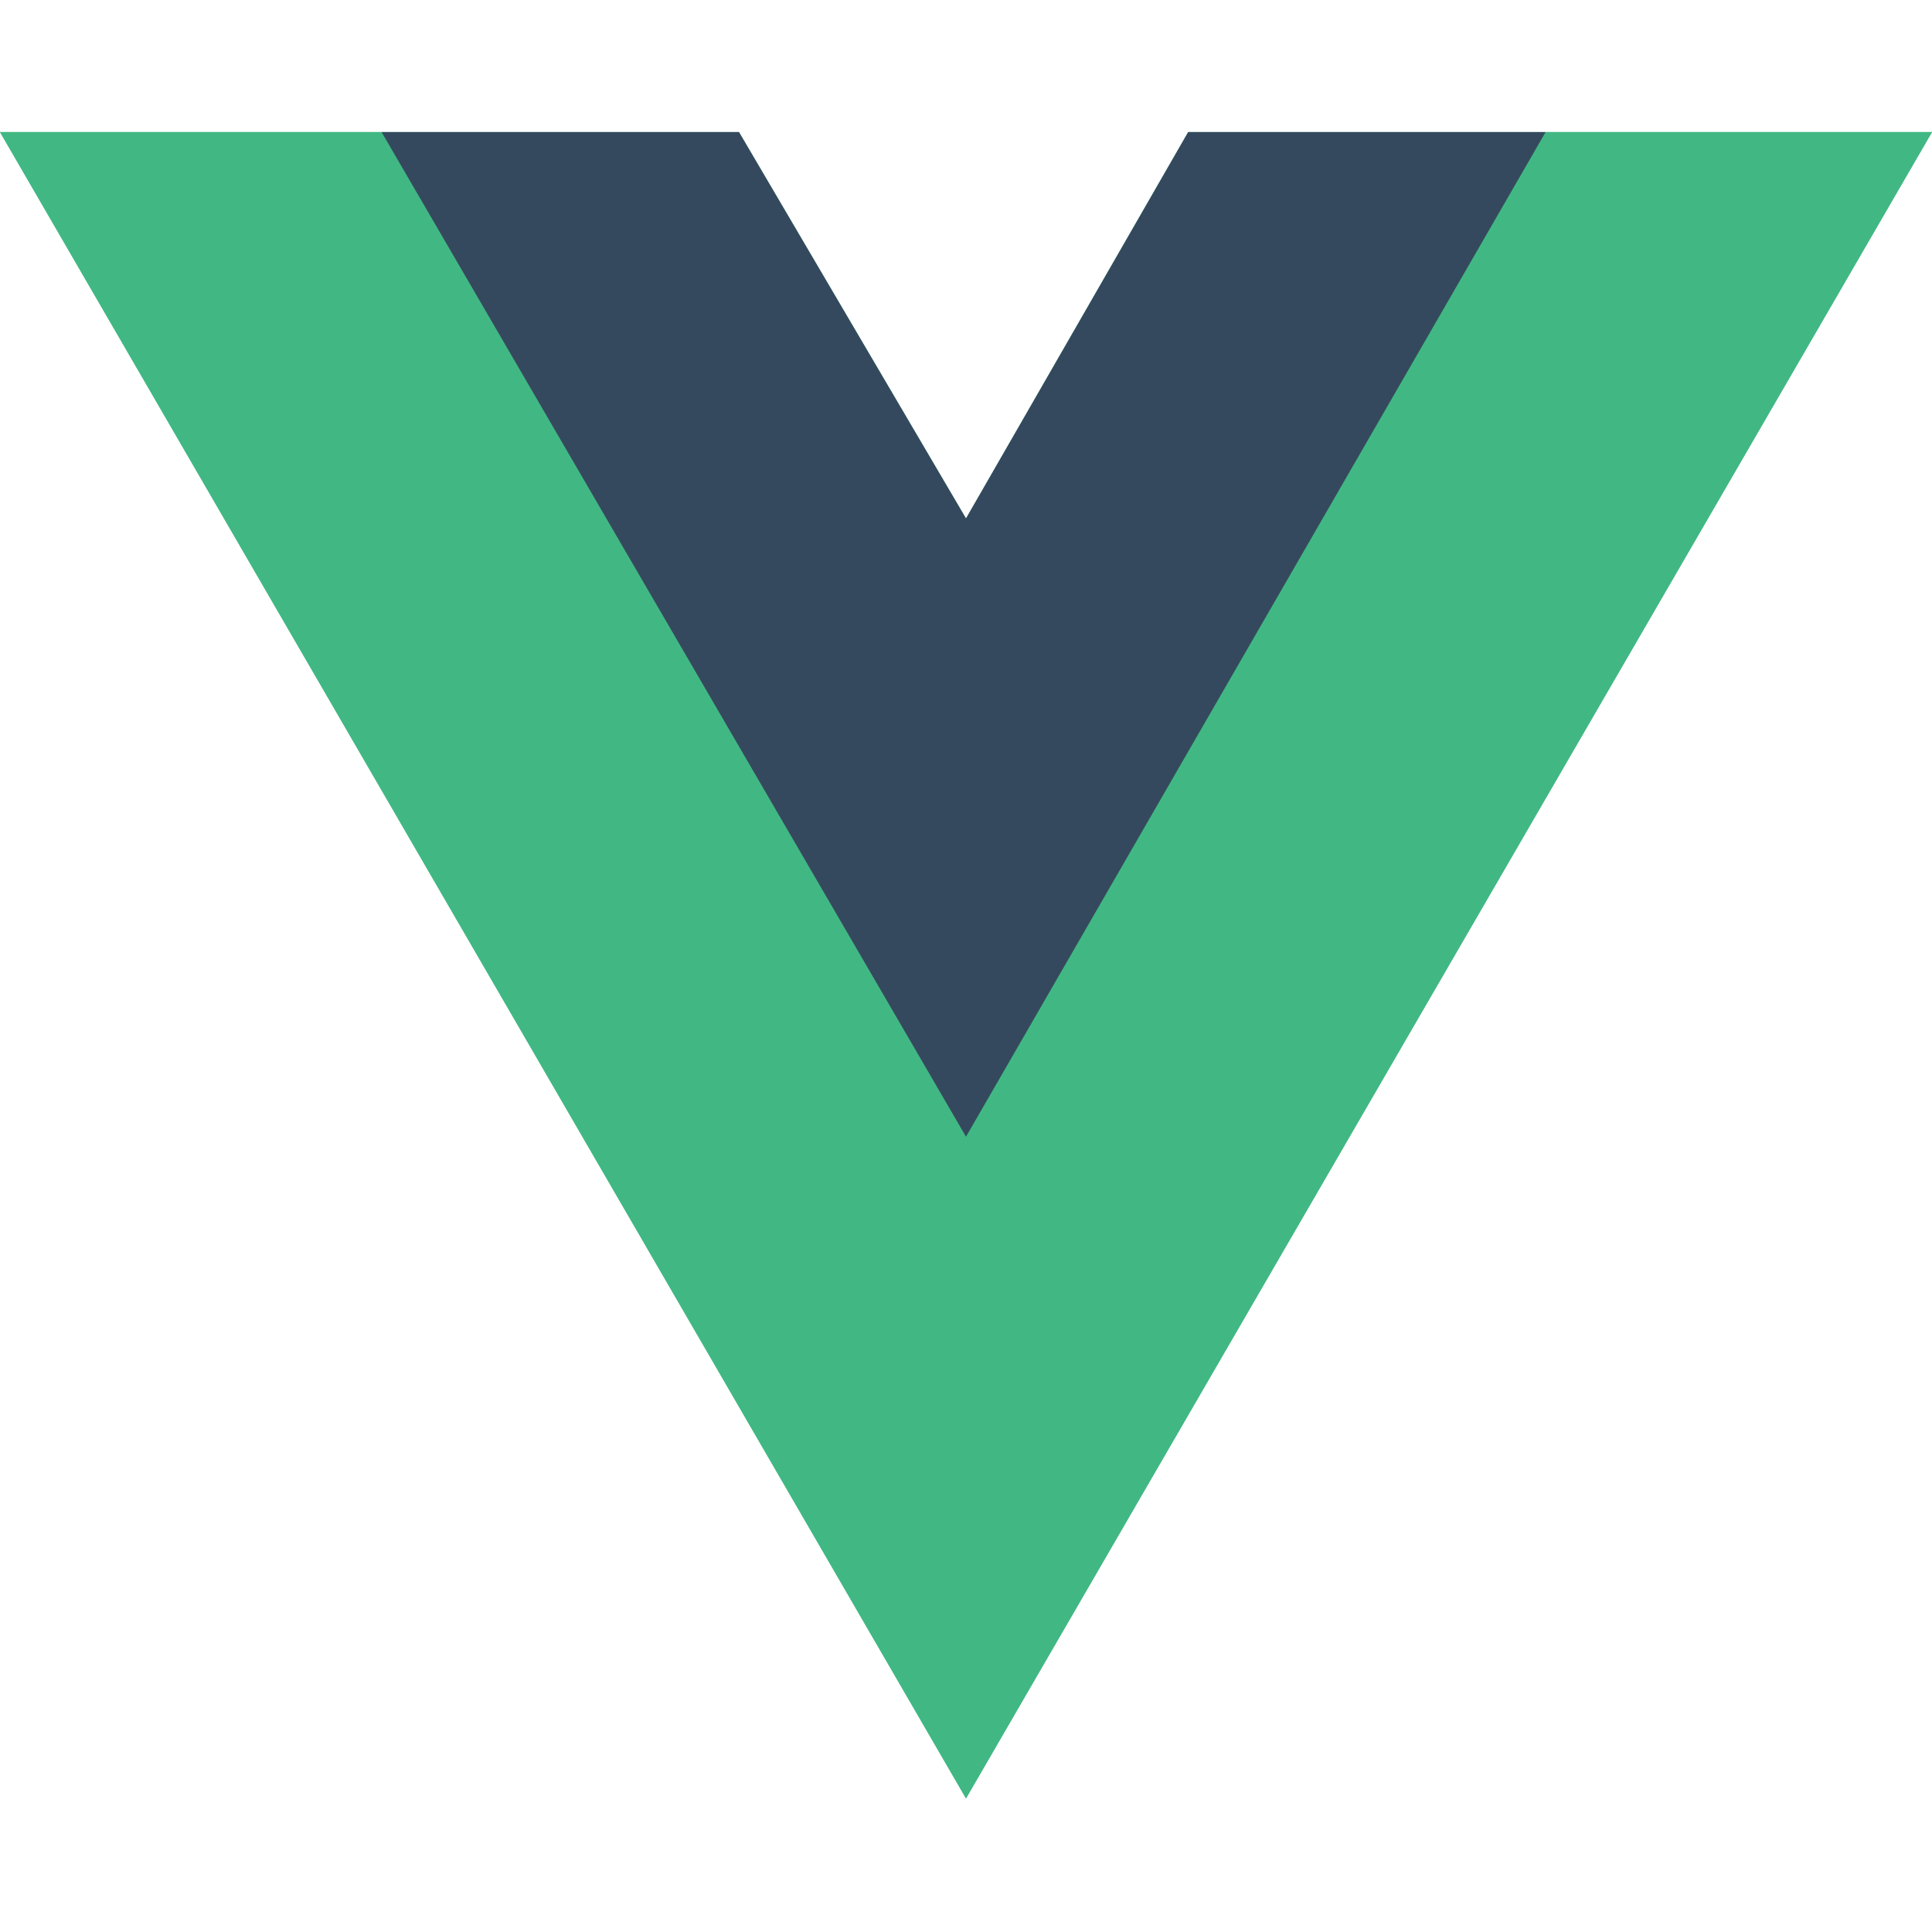
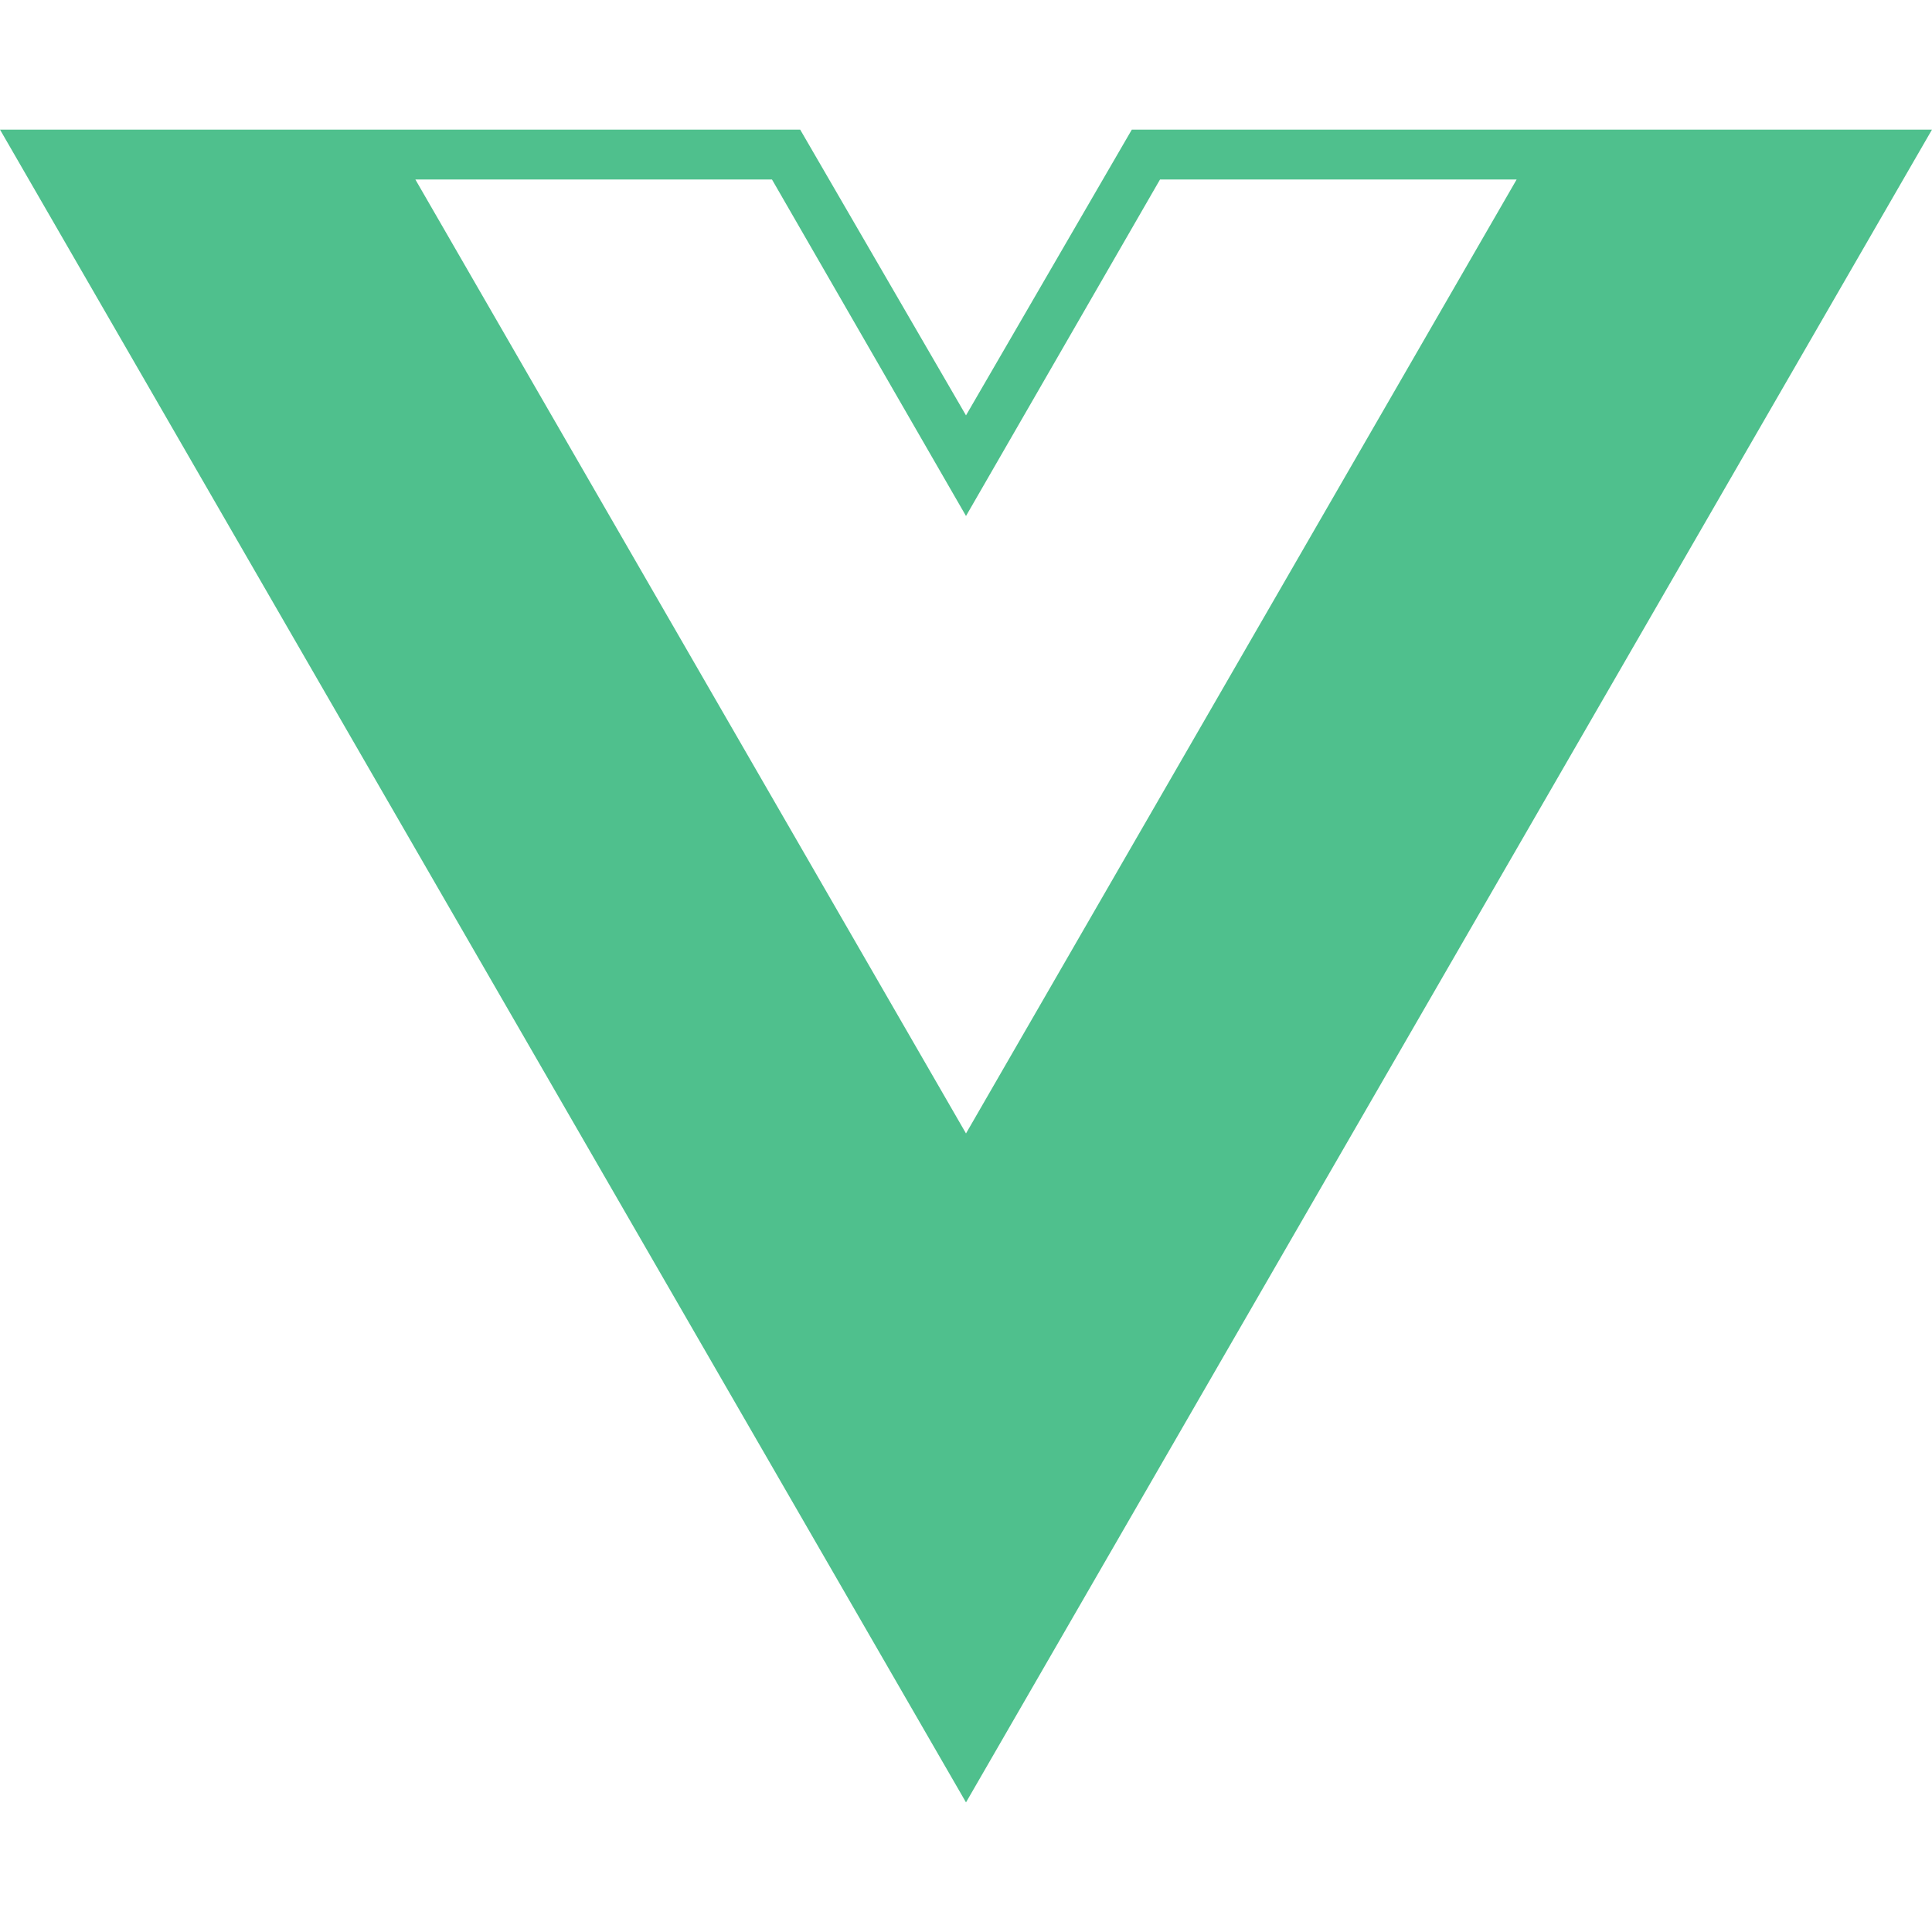
- <svg xmlns="http://www.w3.org/2000/svg" width="256px" height="256px" viewBox="0 -17.5 256 256" version="1.1" preserveAspectRatio="xMidYMid">
-   <g>
-     <path d="M204.8,0 L256,0 L128,220.8 L0,0 L50.56,0 L97.92,0 L128,51.2 L157.44,0 L204.8,0 Z" fill="#41B883" />
-     <path d="M0,0 L128,220.8 L256,0 L204.8,0 L128,132.48 L50.56,0 L0,0 Z" fill="#41B883" />
-     <path d="M50.56,0 L128,133.12 L204.8,0 L157.44,0 L128,51.2 L97.92,0 L50.56,0 Z" fill="#35495E" />
-   </g>
+ <svg xmlns="http://www.w3.org/2000/svg" fill="#4FC08D" role="img" viewBox="0 0 24 24">
+   <path d="M24,1.61H14.06L12,5.16,9.94,1.61H0L12,22.39ZM12,14.08,5.16,2.23H9.59L12,6.41l2.41-4.18h4.43Z" />
</svg>
